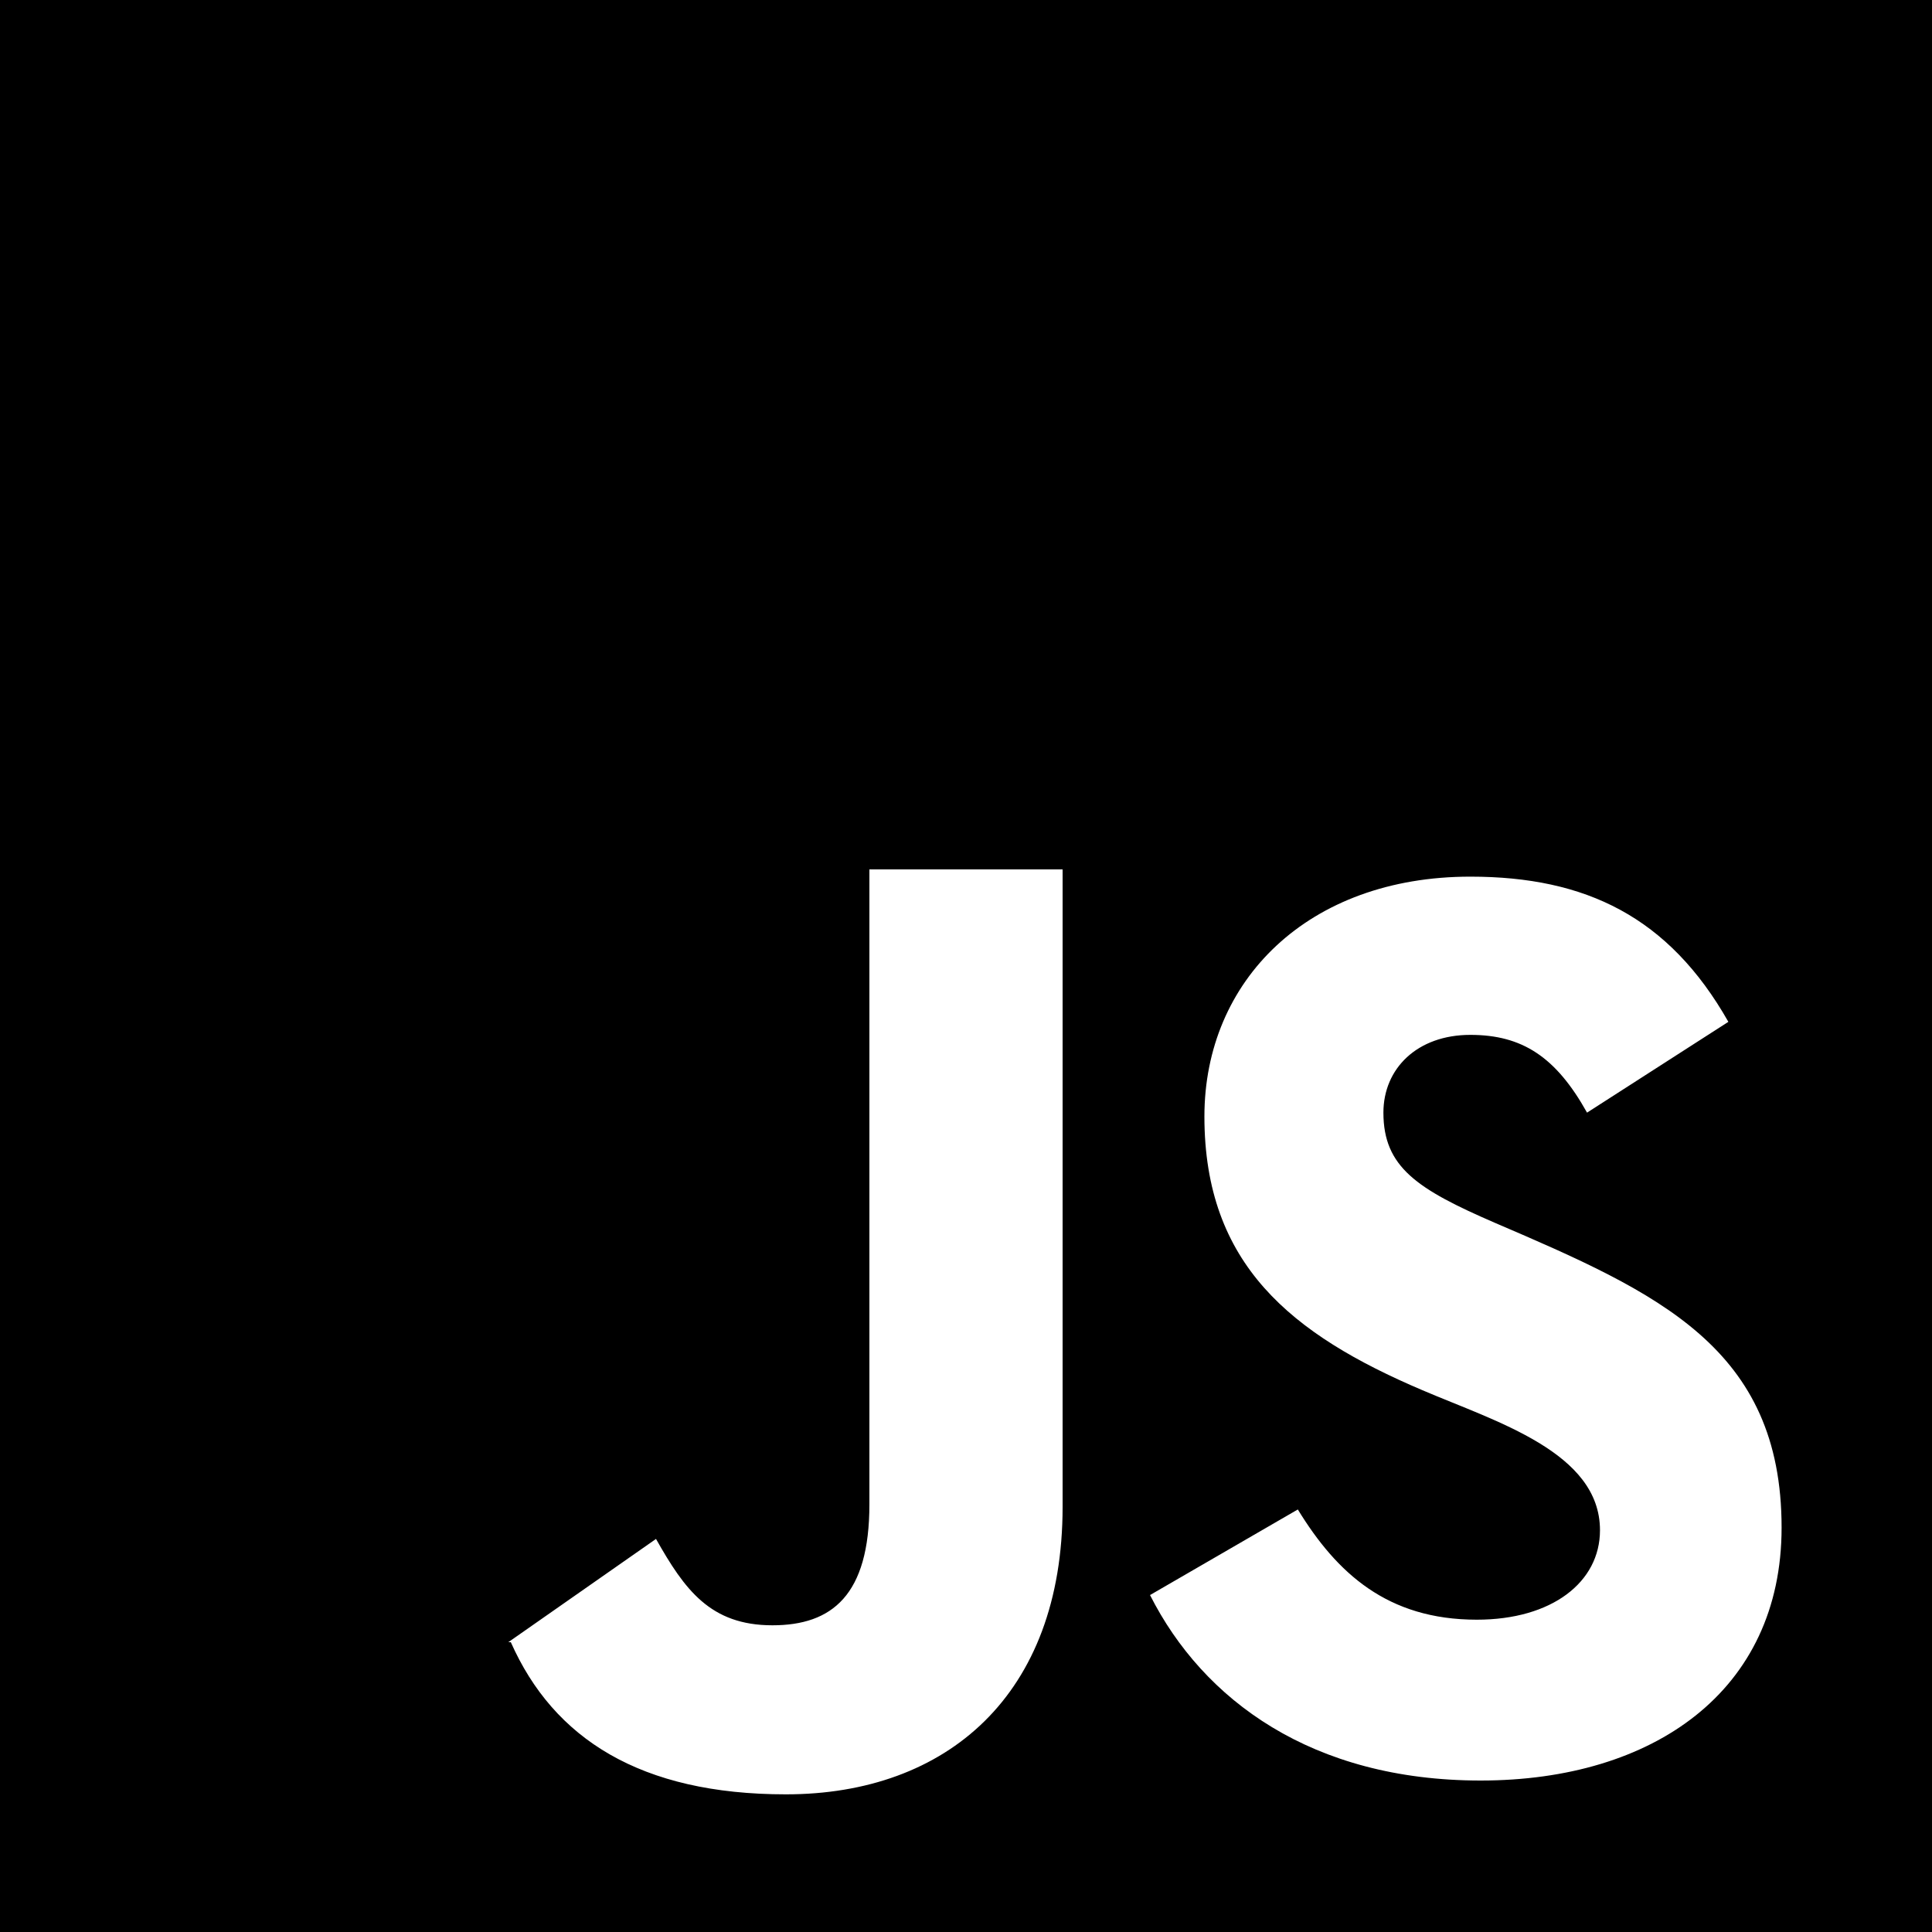
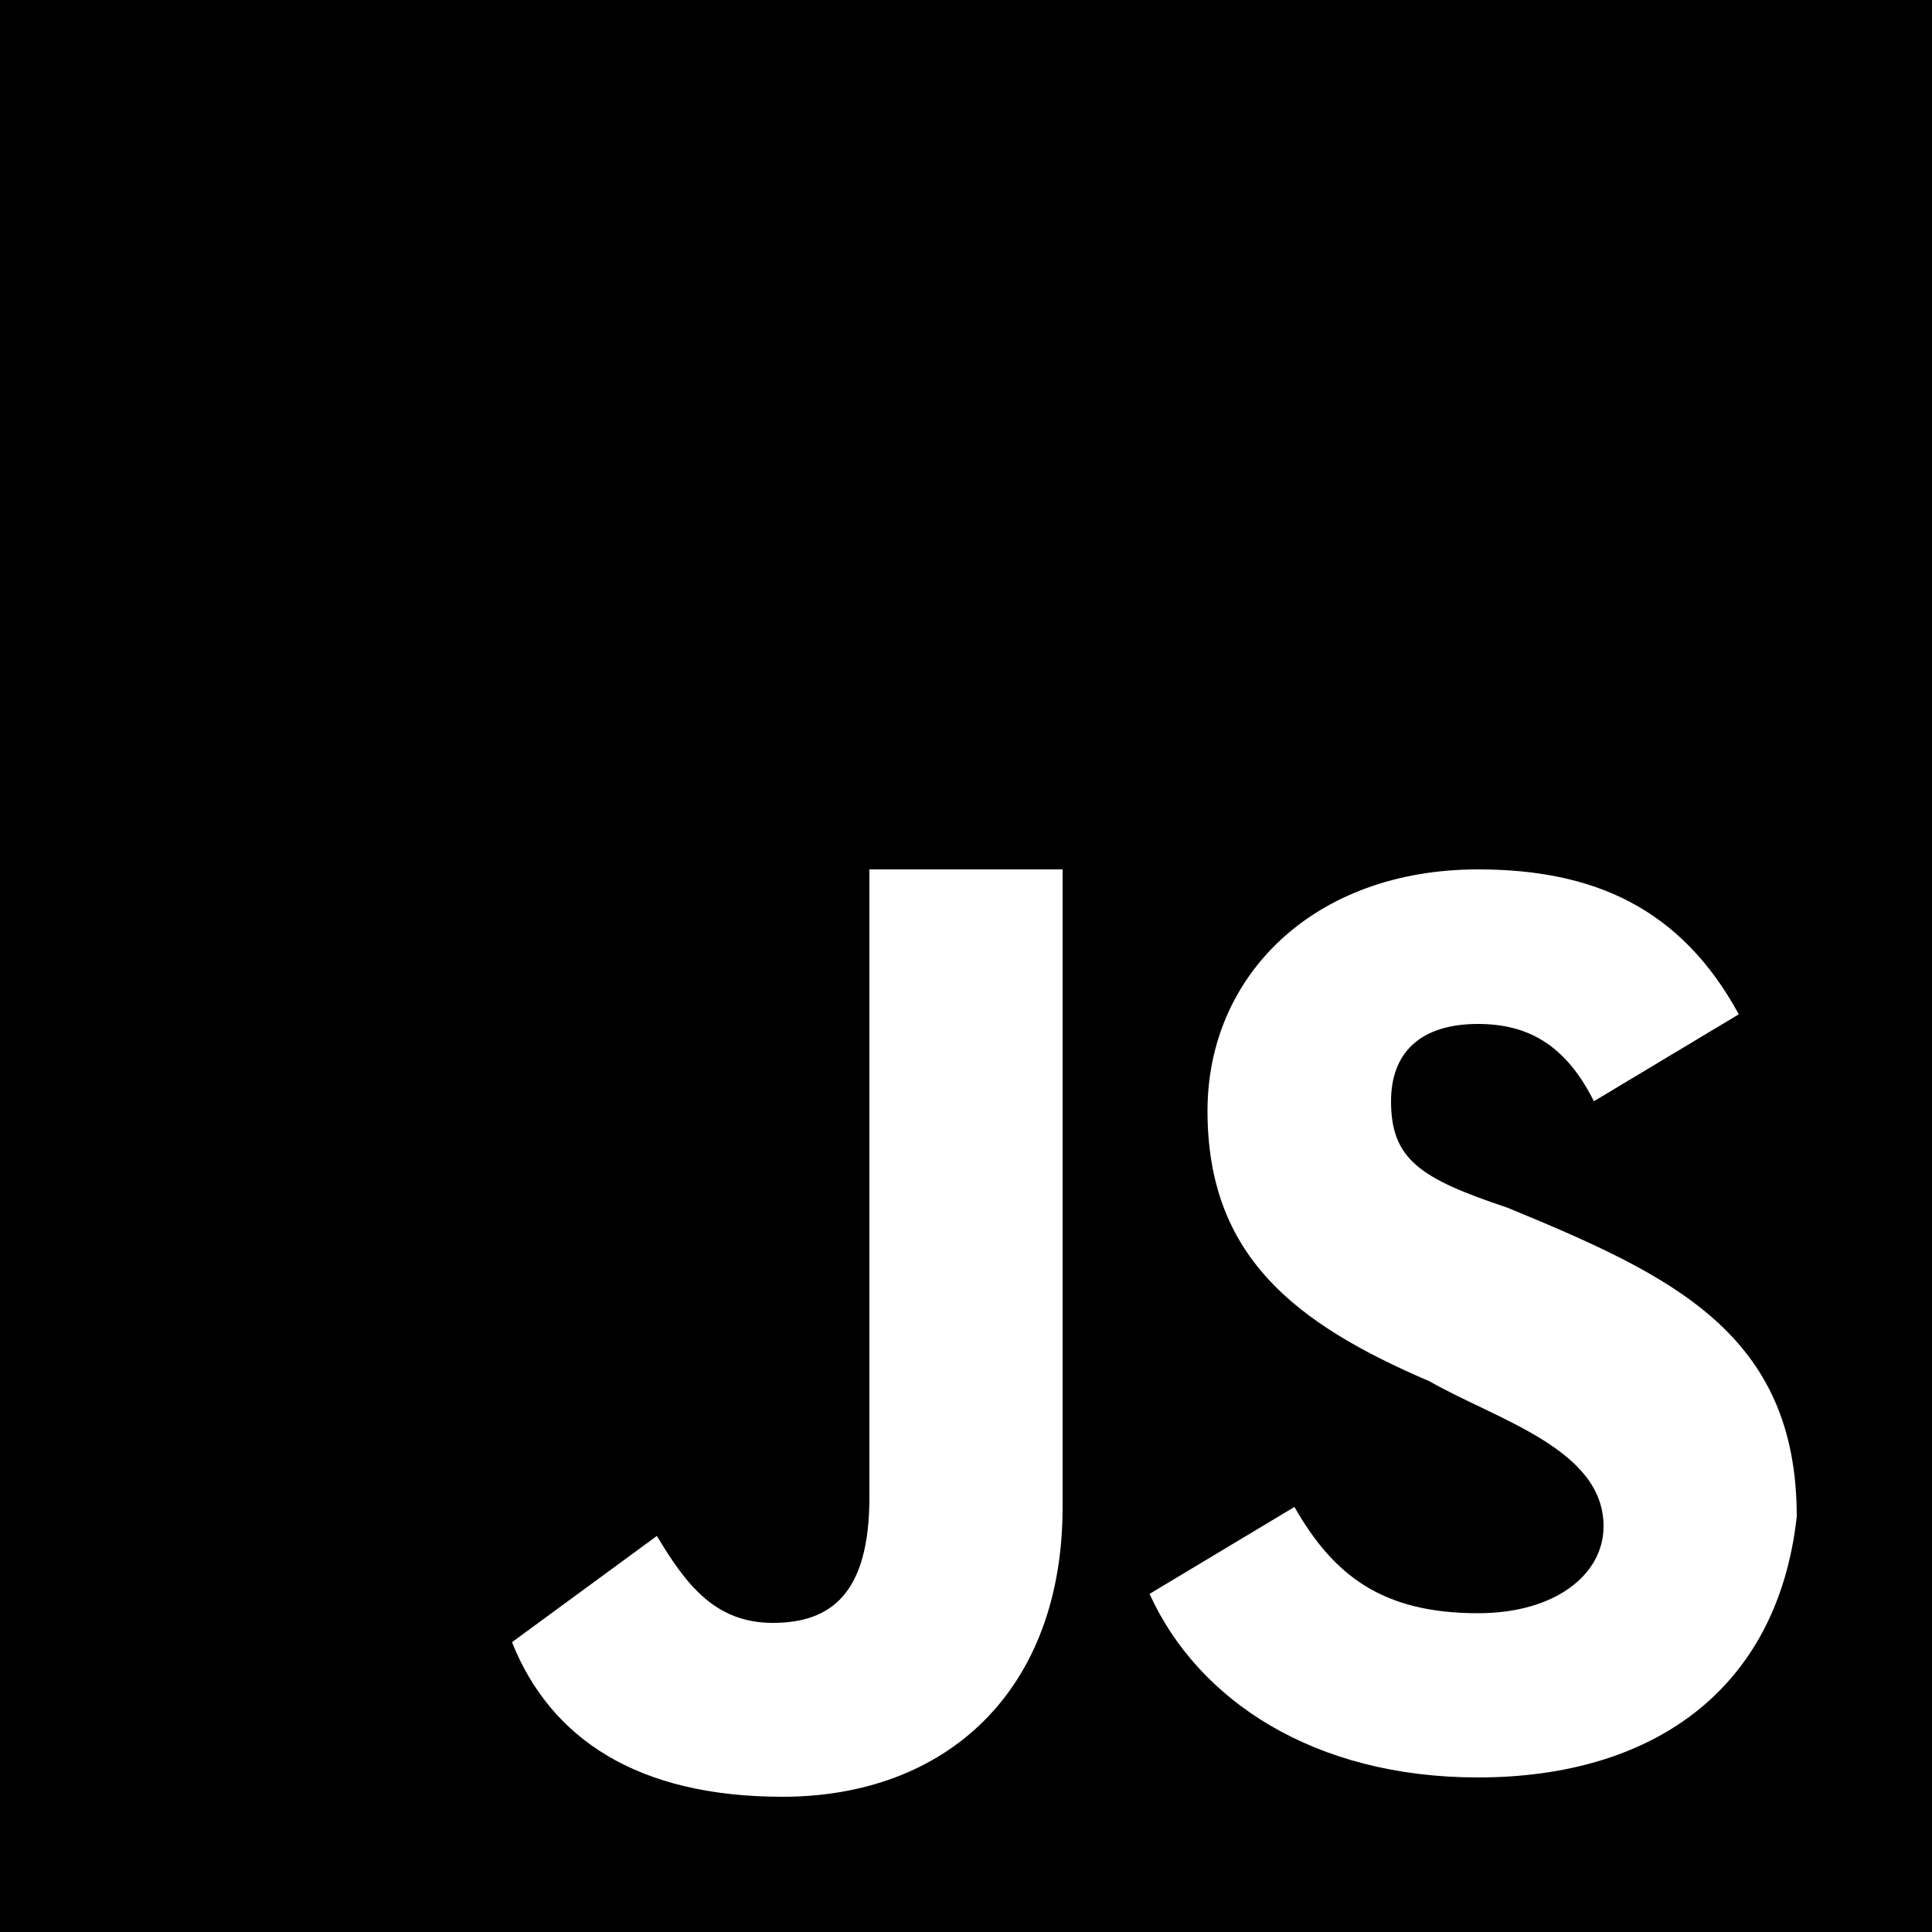
- <svg xmlns="http://www.w3.org/2000/svg" width="20" height="20" viewBox="0 0 20 20">
-   <path fill="#000" fill-rule="evenodd" d="M379.328 7337.432c-1.745 0-2.873-.832-3.423-1.92l1.53-.886c.403.658.926 1.141 1.853 1.141.778 0 1.275-.389 1.275-.926 0-.808-1.078-1.124-1.839-1.45-1.356-.577-2.256-1.302-2.256-2.833 0-1.409 1.074-2.483 2.753-2.483 1.194 0 2.054.416 2.671 1.503l-1.463.94c-.322-.577-.671-.805-1.208-.805-.551 0-.9.349-.9.805 0 .564.349.792 1.155 1.141 1.689.724 2.967 1.293 2.967 3.155 0 1.692-1.329 2.618-3.115 2.618zm-4.328-2.833c0 1.947-1.199 2.976-2.864 2.976-1.504 0-2.405-.575-2.848-1.575h-.026l1.529-1.069c.295.523.561.894 1.205.894.618 0 1.004-.313 1.004-1.252V7328h2v6.599zM364 7339h20v-20h-20v20z" transform="translate(-364 -7319)" />
+ <svg xmlns="http://www.w3.org/2000/svg" version="1.1" id="Layer_1" x="0px" y="0px" viewBox="0 0 20 20" style="enable-background:new 0 0 20 20;" xml:space="preserve">
+   <style type="text/css">
+ 	.st0{fill-rule:evenodd;clip-rule:evenodd;}
+ </style>
+   <path class="st0" d="M15.3,18.4c-1.7,0-2.9-0.8-3.4-1.9l1.5-0.9c0.4,0.7,0.9,1.1,1.9,1.1c0.8,0,1.3-0.4,1.3-0.9  c0-0.8-1.1-1.1-1.8-1.5c-1.4-0.6-2.3-1.3-2.3-2.8c0-1.4,1.1-2.5,2.8-2.5c1.2,0,2.1,0.4,2.7,1.5l-1.5,0.9c-0.3-0.6-0.7-0.8-1.2-0.8  c-0.6,0-0.9,0.3-0.9,0.8c0,0.6,0.3,0.8,1.2,1.1c1.7,0.7,3,1.3,3,3.2C18.4,17.5,17.1,18.4,15.3,18.4L15.3,18.4z M11,15.6  c0,1.9-1.2,3-2.9,3c-1.5,0-2.4-0.6-2.8-1.6h0l1.5-1.1c0.3,0.5,0.6,0.9,1.2,0.9c0.6,0,1-0.3,1-1.3V9h2L11,15.6L11,15.6z M0,20h20V0H0  V20z" />
</svg>
